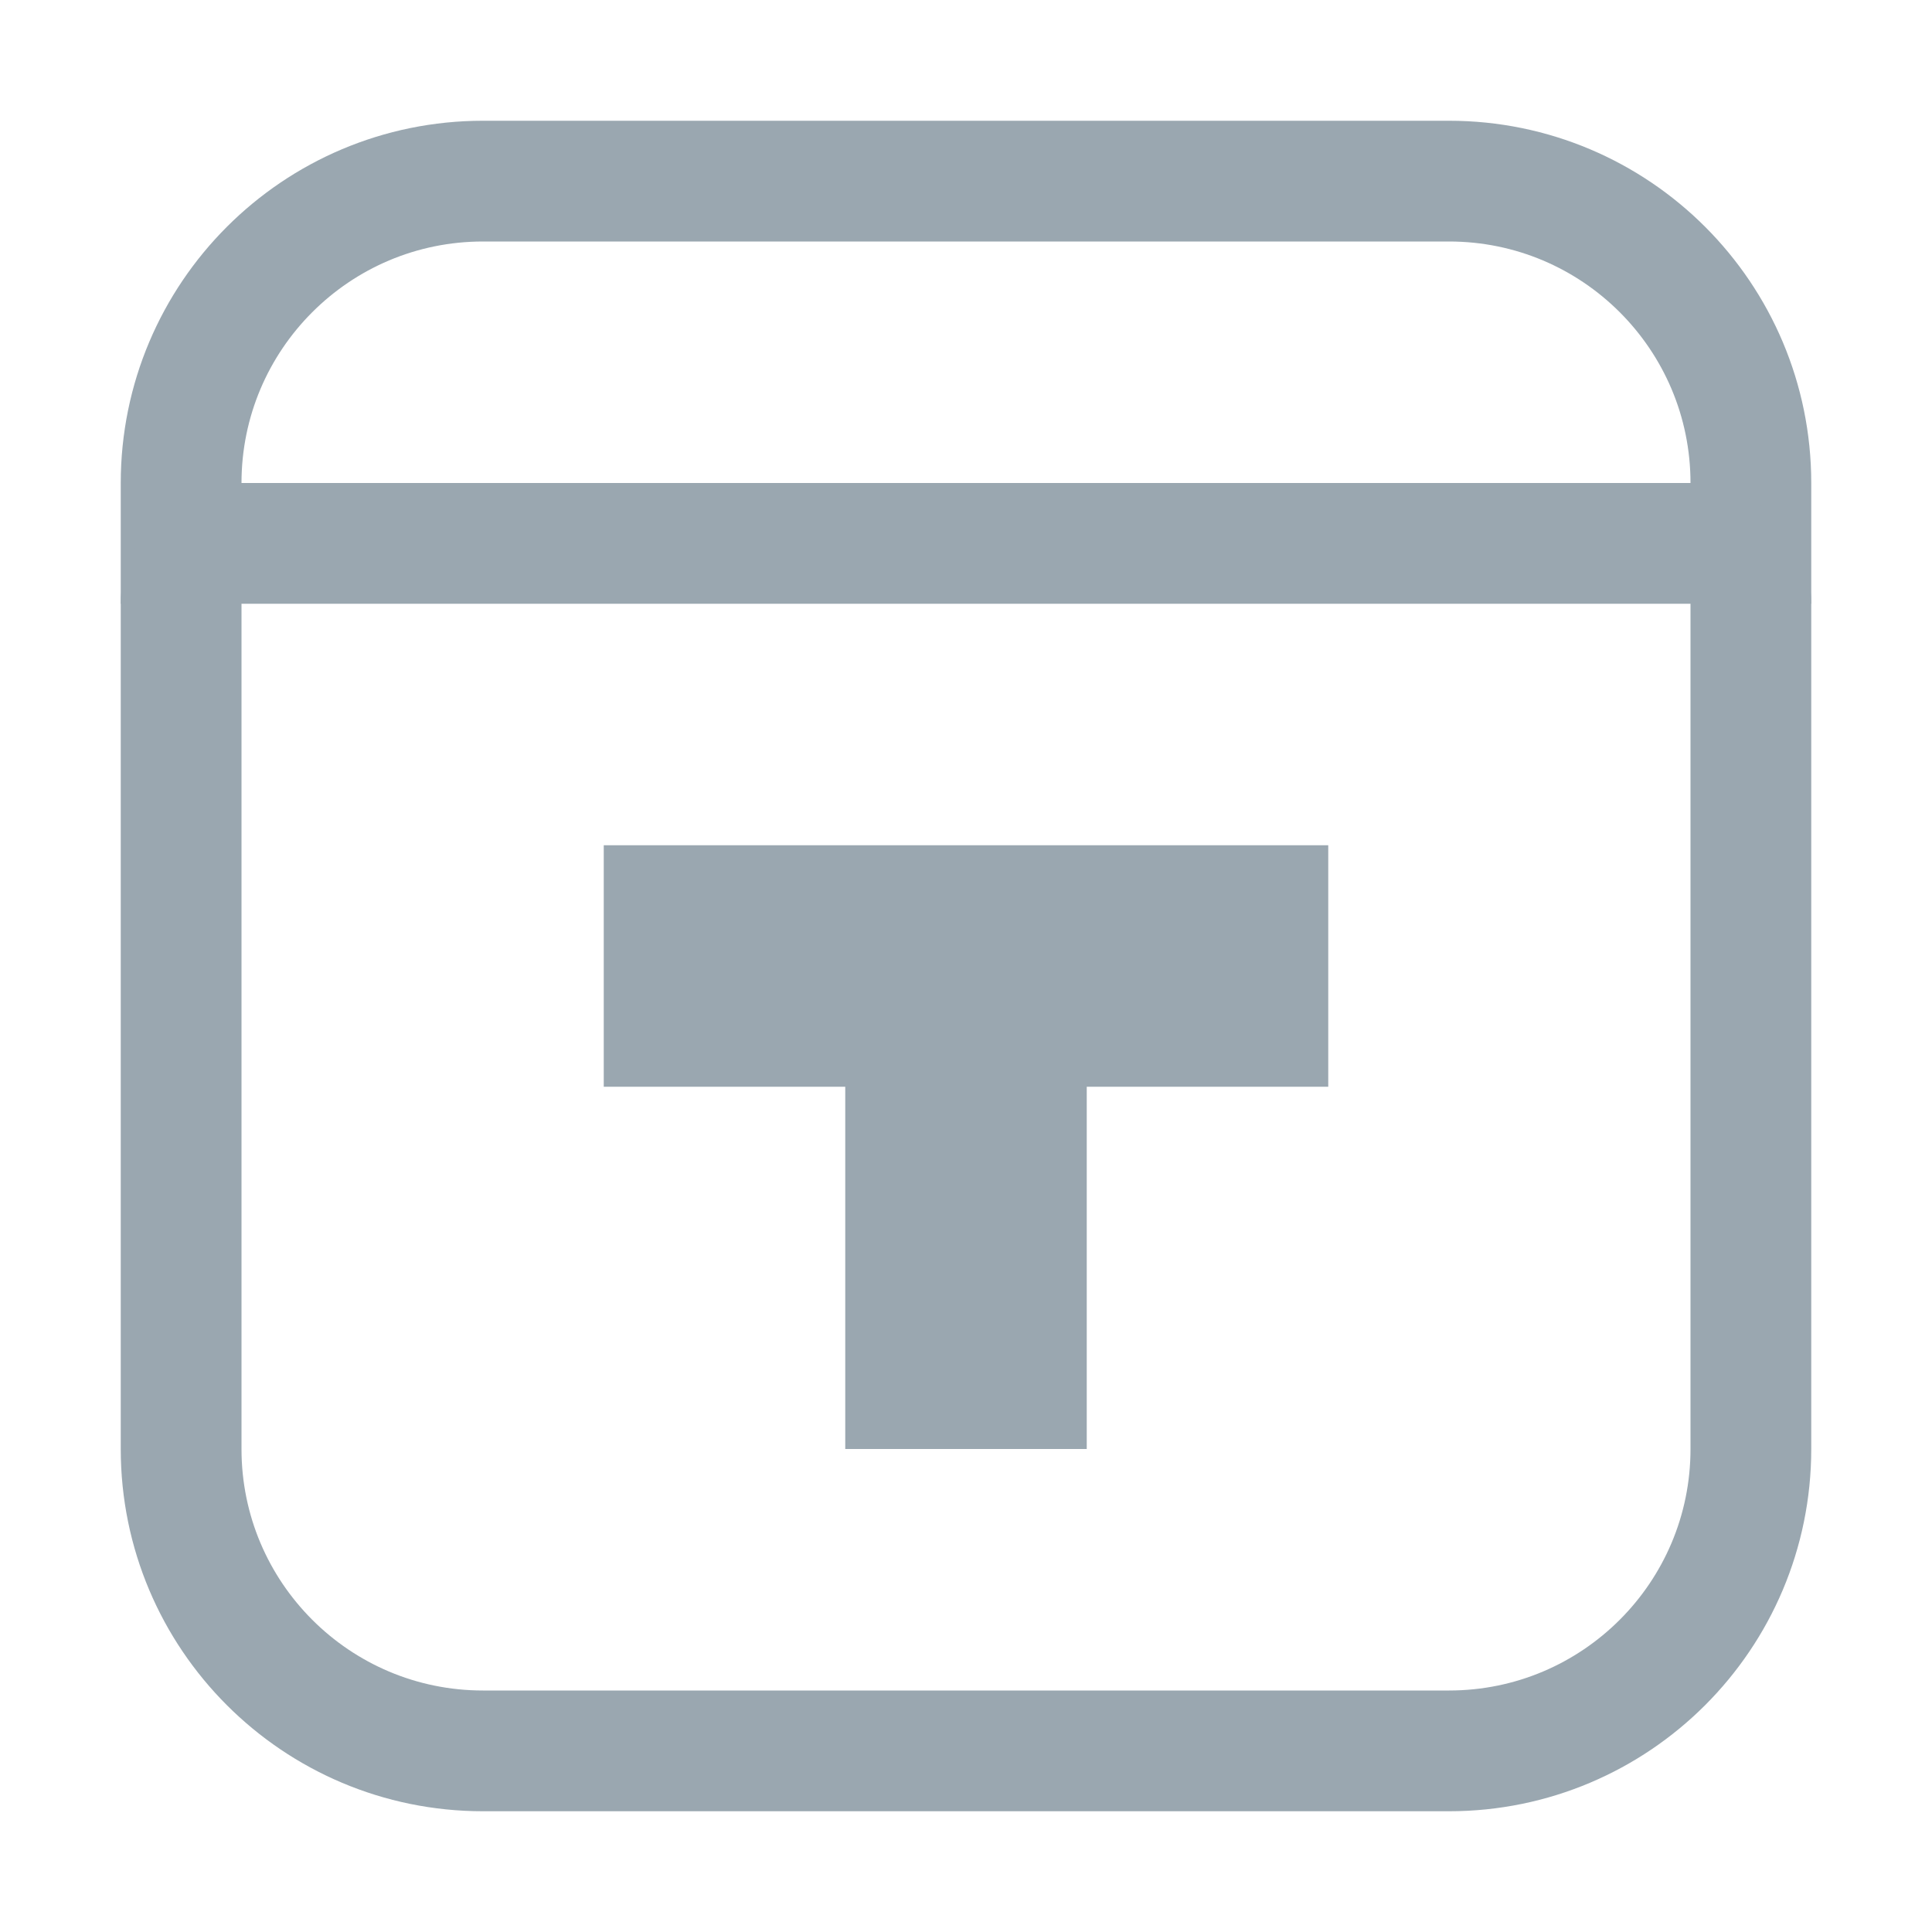
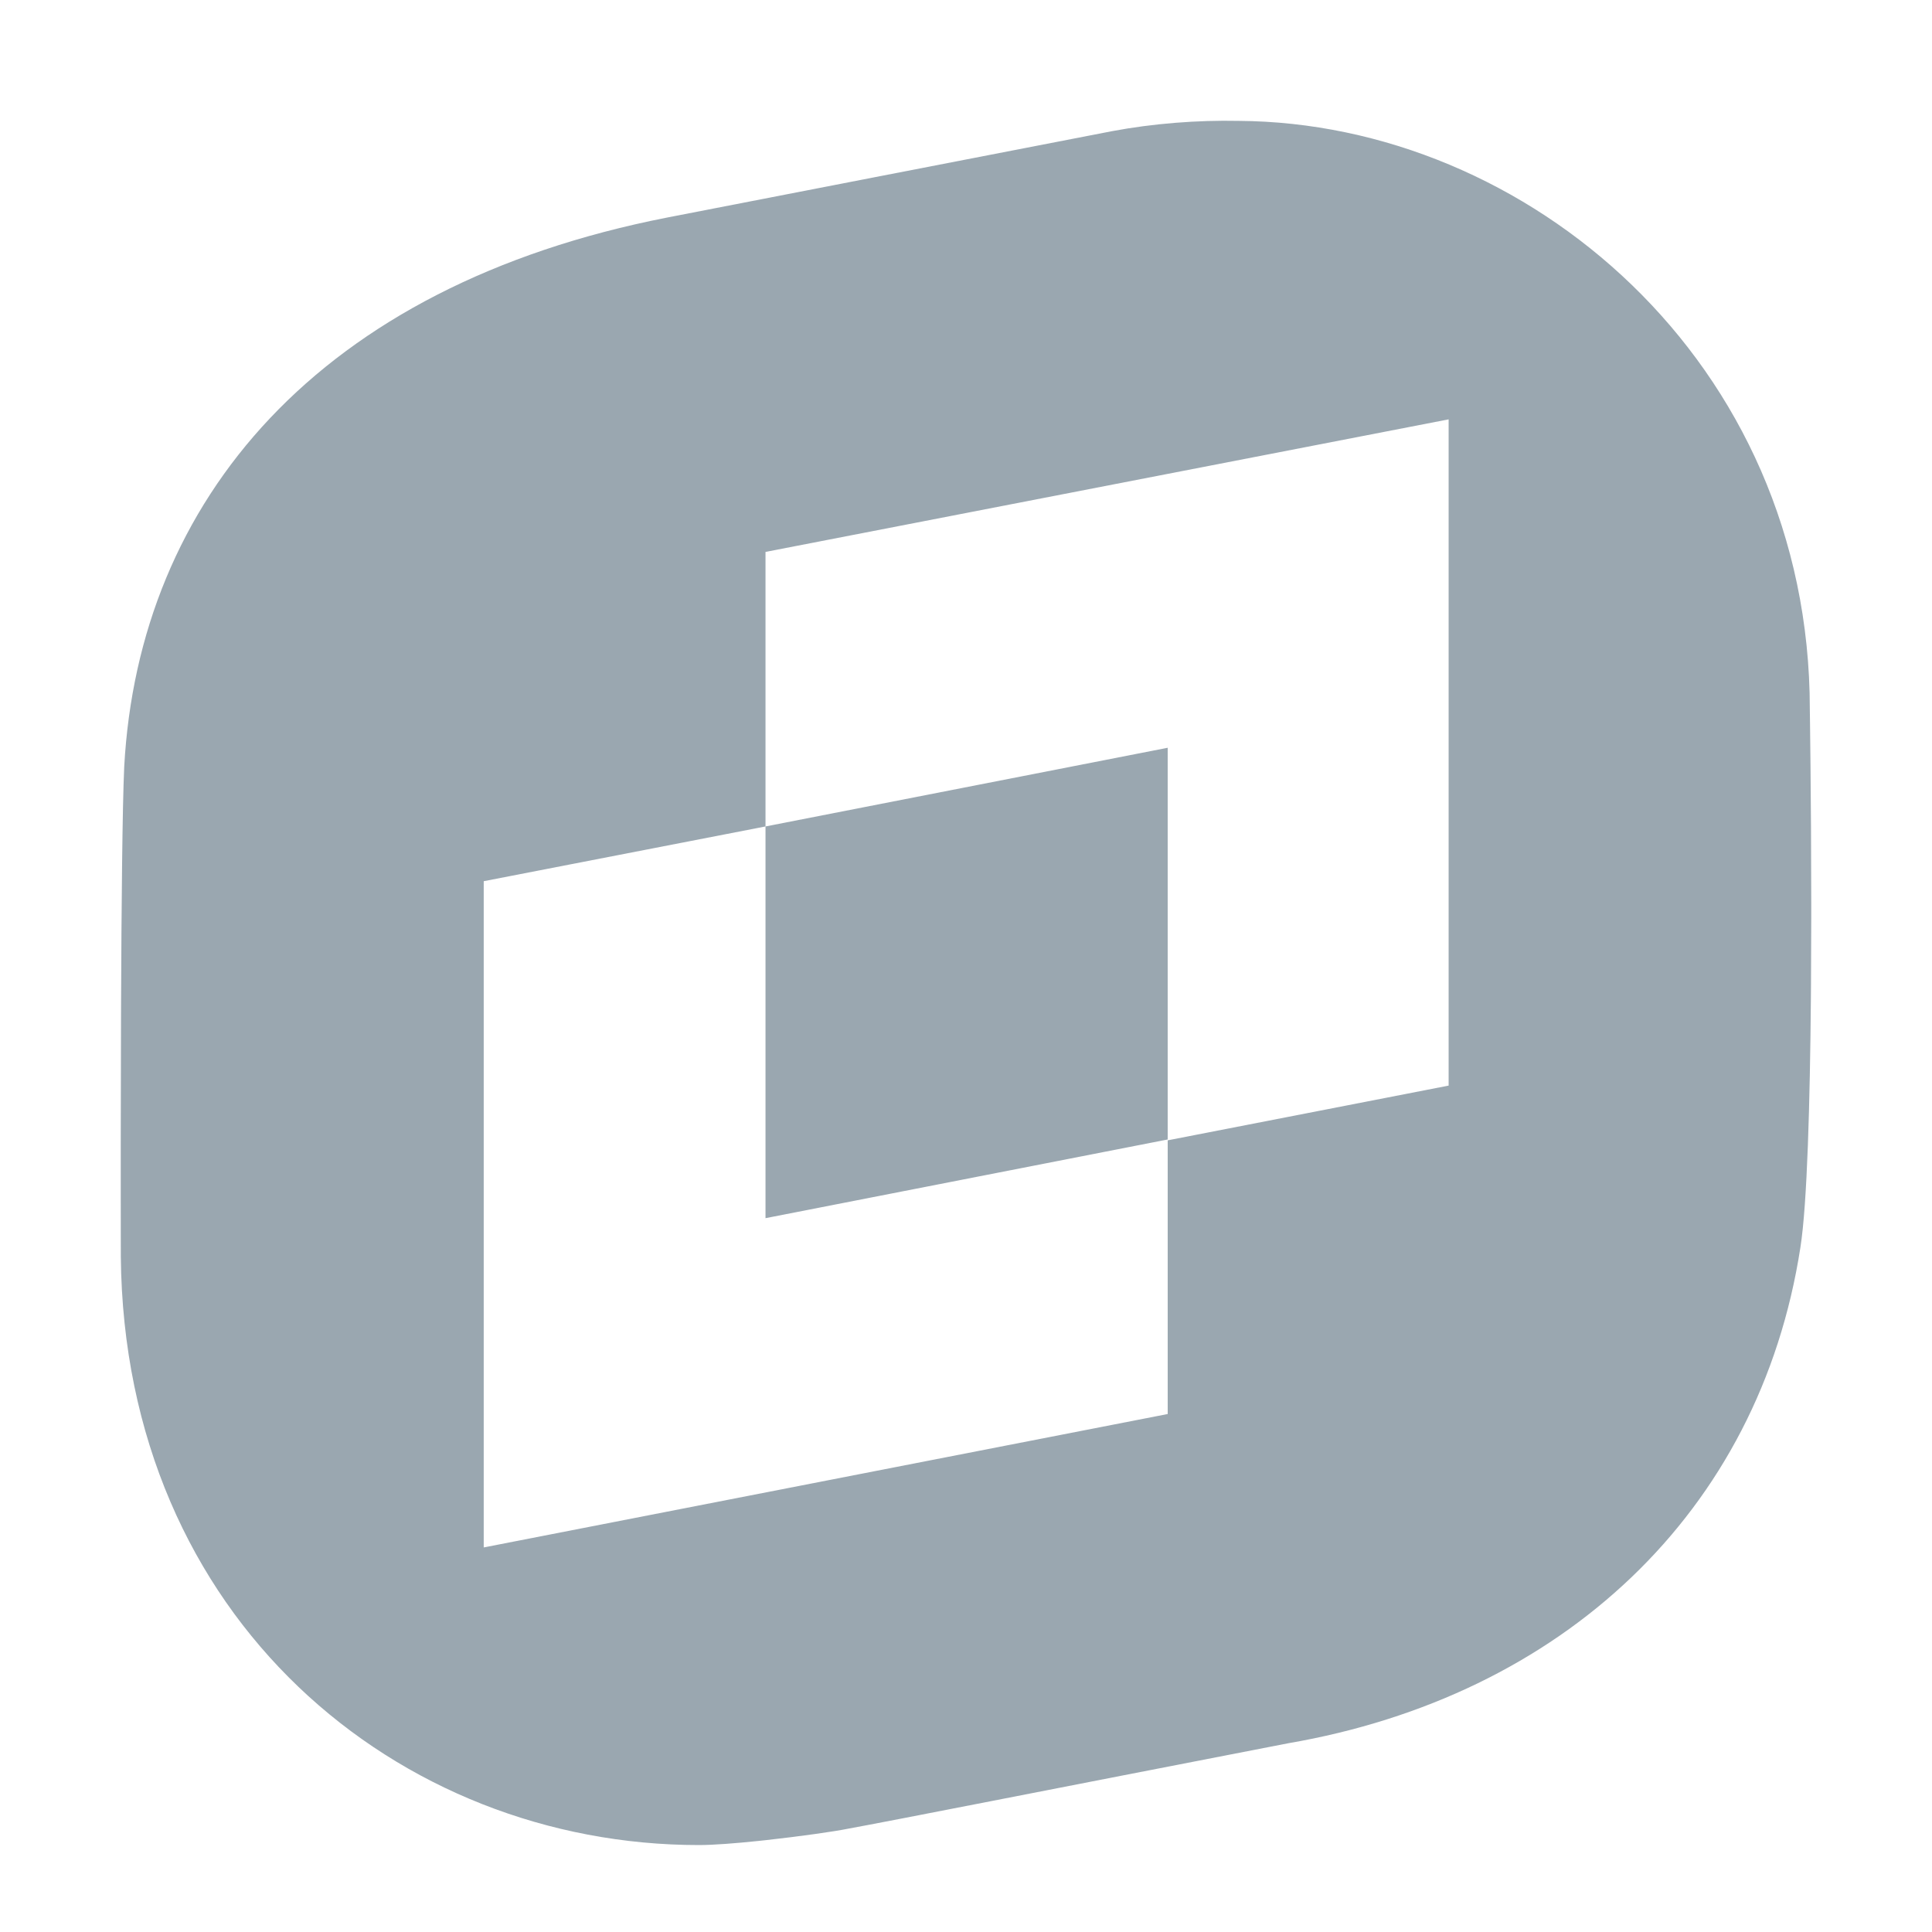
- <svg xmlns="http://www.w3.org/2000/svg" width="16" height="16" viewBox="0 0 16 16" fill="none">
-   <path fill-rule="evenodd" clip-rule="evenodd" d="M11 7H5V9H7V12H9V9H11V7Z" fill="#9AA7B0" />
-   <rect x="1.5" y="1.5" width="13" height="13" rx="2.5" stroke="#9AA7B0" />
-   <path d="M1 5C1 4.448 1.448 4 2 4H14C14.552 4 15 4.448 15 5H1Z" fill="#9AA7B0" />
+ <svg xmlns="http://www.w3.org/2000/svg" width="16px" height="16px">
+   <g fill="none" fill-rule="evenodd" transform="matrix(0.07, 0, 0, 0.07, 1, 0.860009)">
+     <g fill="#9AA7B0">
+       <path d="M 132.247 2.015 C 166.292 2.218 199.831 30.448 199.831 71.629 C 199.831 71.629 199.995 82.038 200 94.603 L 200 96.29 C 199.998 98.838 199.989 101.458 199.97 104.083 L 199.957 105.833 C 199.851 118.081 199.526 130.131 198.72 135.273 C 193.87 166.741 170.434 188.394 138.106 193.959 C 108.911 199.625 91.535 203.066 85.979 204.078 C 84.572 204.371 80.413 204.971 76.281 205.423 L 75.427 205.514 C 72.731 205.795 70.128 206 68.401 206 C 32.84 206 0.412 179.288 0.008 136.386 L 0.008 136.044 L 0.008 135.896 L 0.007 135.526 L 0.007 135.303 L 0.006 134.789 L 0.003 133.113 L 0.003 132.298 L 0.003 131.861 L 0 129.406 L 0 124.658 L 0 124.004 L 0.001 121.974 C 0.004 117.816 0.013 113.104 0.031 108.324 L 0.036 106.728 C 0.084 95.018 0.189 83.217 0.411 78.408 C 2.129 46.94 23.343 21.543 64.661 13.448 C 64.661 13.448 112.547 4.14 117.295 3.229 C 122.144 2.319 127.397 1.914 132.245 2.015 L 132.247 2.015 Z M 157.099 37.328 L 76.28 53.011 L 76.28 85.491 L 42.943 91.967 L 42.943 170.788 L 123.863 155.004 L 123.863 122.625 L 157.099 116.15 L 157.099 37.328 Z M 123.862 76.182 L 123.862 122.524 L 76.28 131.833 L 76.28 85.49 L 123.862 76.181 L 123.862 76.182 Z" />
+     </g>
+   </g>
</svg>
